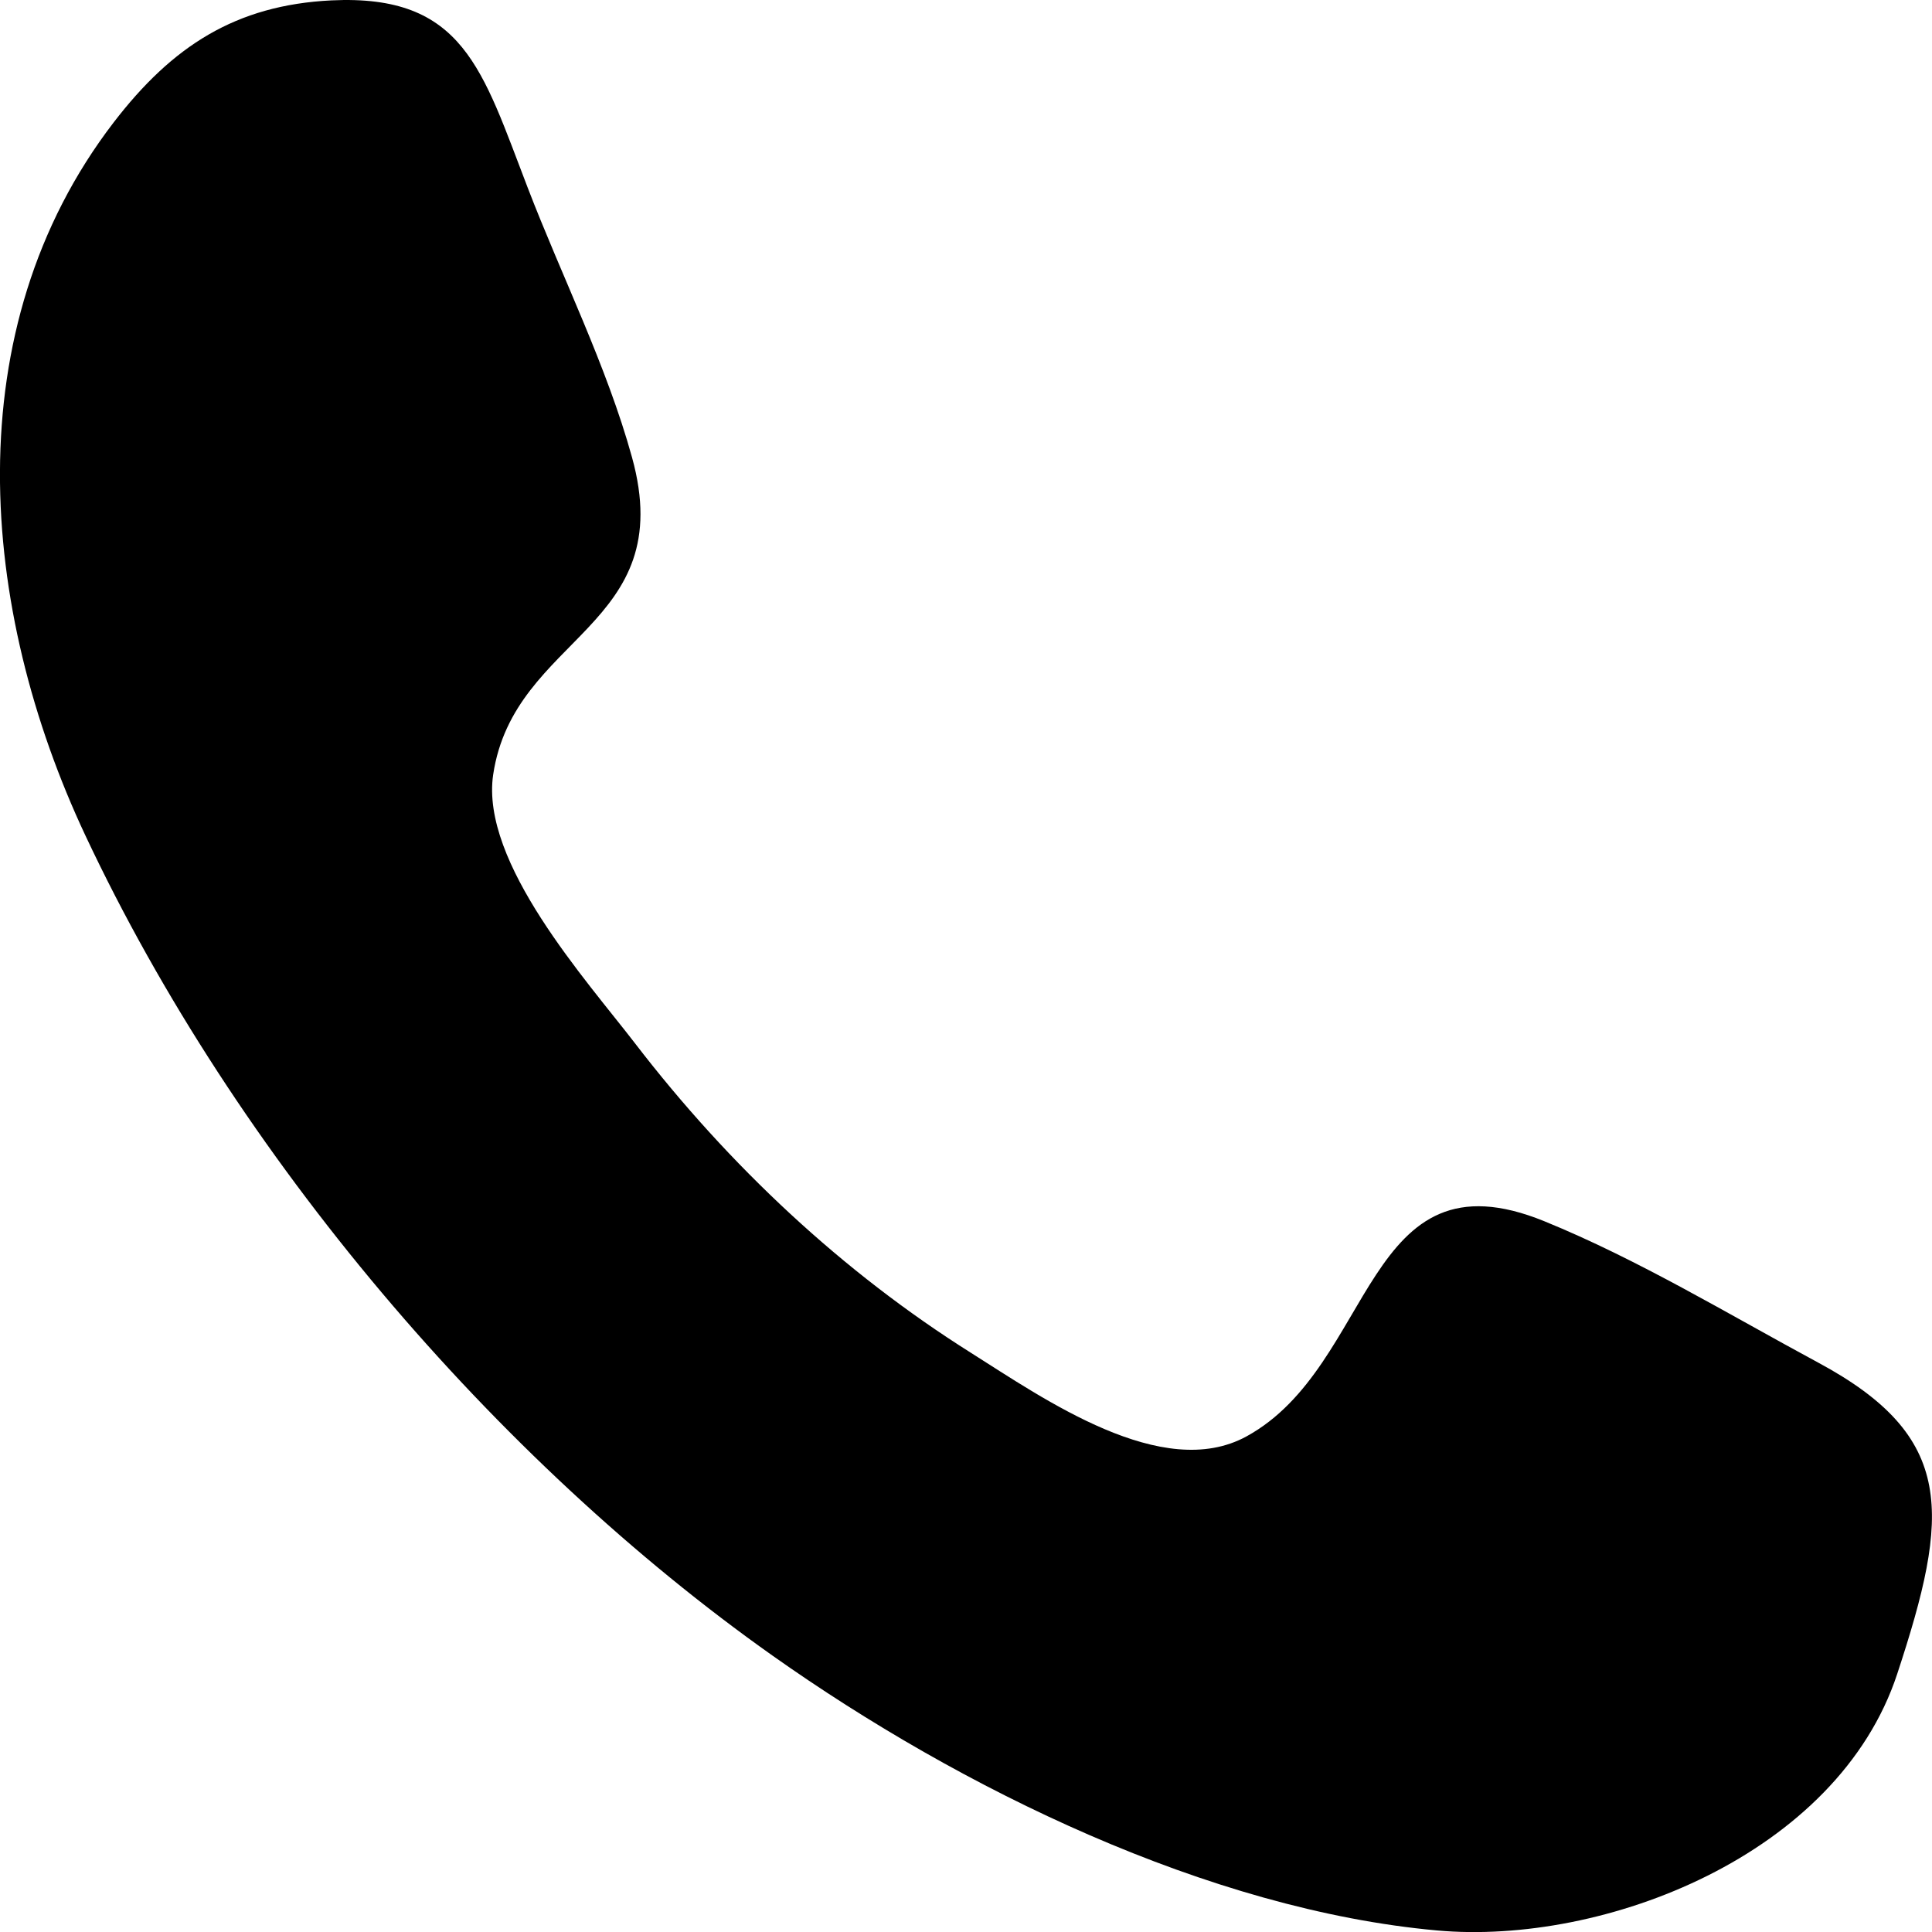
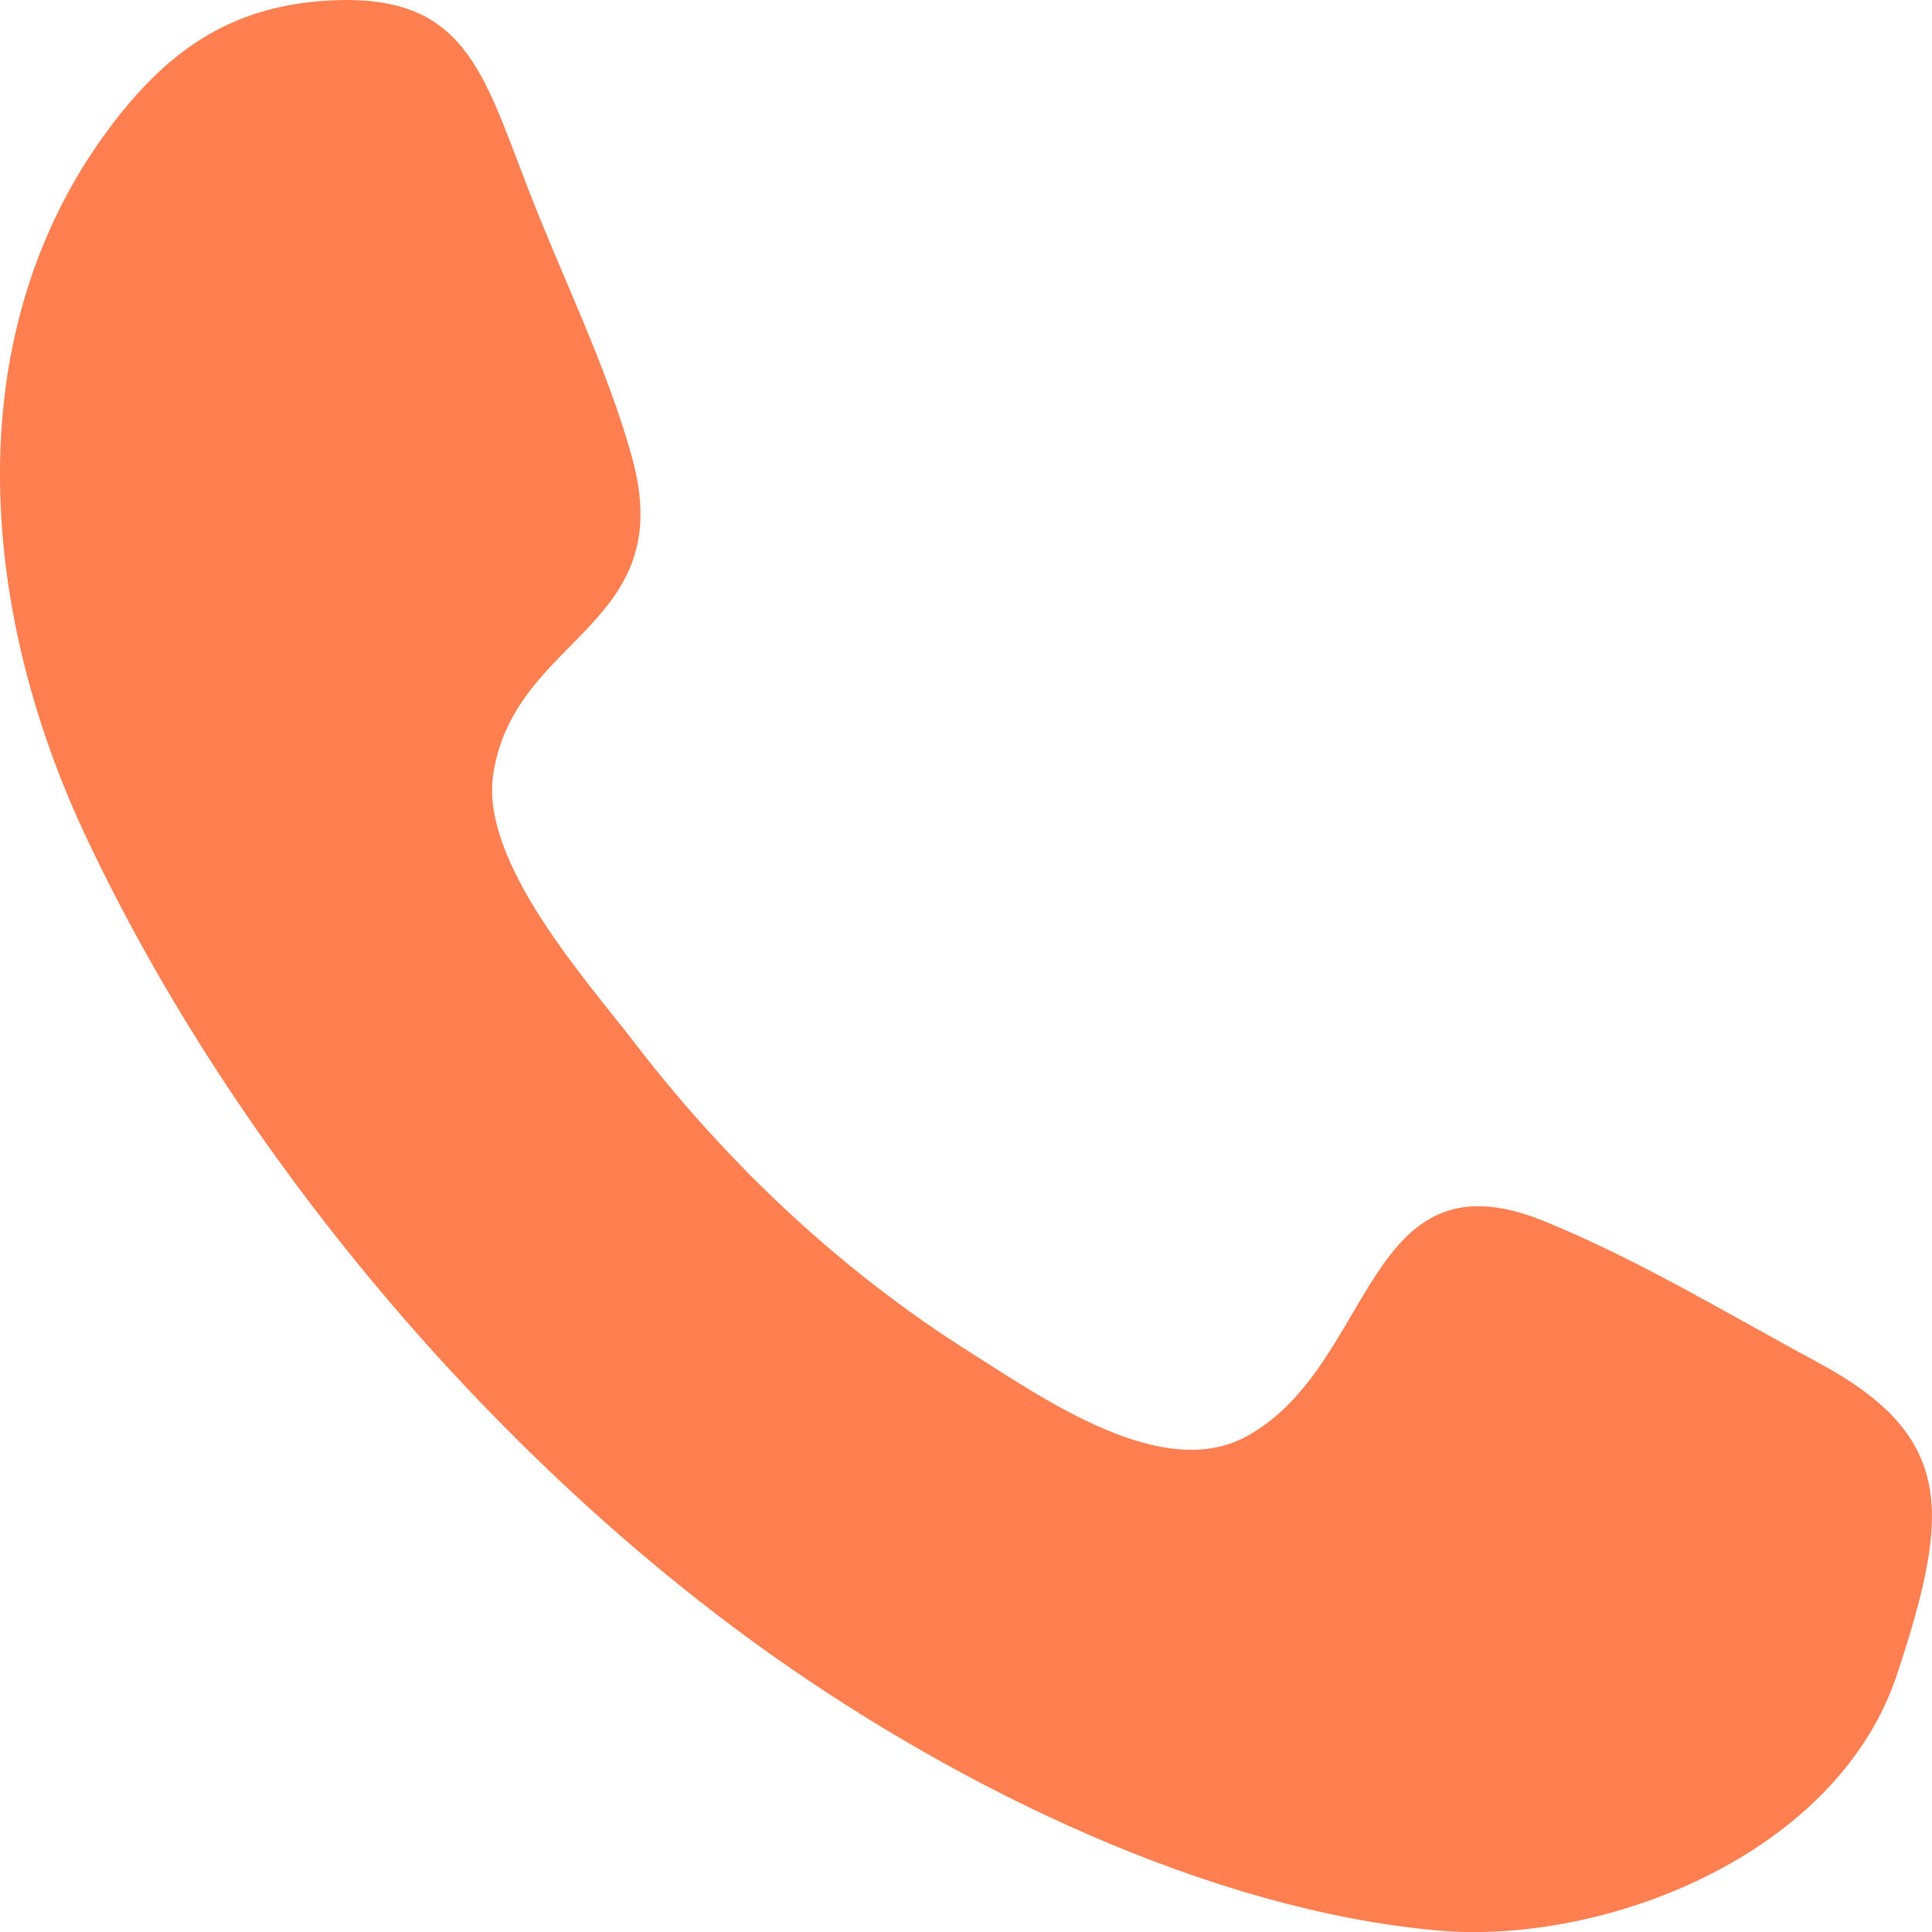
<svg xmlns="http://www.w3.org/2000/svg" width="800px" height="800px" viewBox="0 0 15 15" version="1.1">
  <defs>

</defs>
  <g id="Page-1" stroke="none" stroke-width="1" fill="none" fill-rule="evenodd">
-     <g id="Dribbble-Light-Preview" transform="translate(-103, -7321)" fill="#000000">
+     <g id="Dribbble-Light-Preview" transform="translate(-103, -7321)" fill="#ff7f50">
      <g id="icons" transform="translate(56, 160)">
        <path d="M61.73,7173.996 C61.267,7175.403 59.453,7176.105 58.157,7175.988 C56.387,7175.828 54.461,7174.889 52.999,7173.855 C50.85,7172.335 48.837,7169.984 47.664,7167.489 C46.835,7165.726 46.649,7163.558 47.882,7161.951 C48.338,7161.357 48.831,7161.04 49.572,7161.003 C50.6,7160.953 50.744,7161.541 51.097,7162.457 C51.36,7163.142 51.711,7163.841 51.907,7164.551 C52.274,7165.876 50.991,7165.931 50.829,7167.014 C50.728,7167.697 51.556,7168.613 51.93,7169.1 C52.663,7170.054 53.544,7170.877 54.538,7171.503 C55.107,7171.862 56.026,7172.509 56.678,7172.152 C57.682,7171.602 57.587,7169.909 58.991,7170.482 C59.718,7170.778 60.422,7171.205 61.116,7171.579 C62.189,7172.156 62.139,7172.754 61.73,7173.996 C61.424,7174.924 62.036,7173.068 61.73,7173.996" id="call-[#192]">

</path>
      </g>
    </g>
  </g>
</svg>
